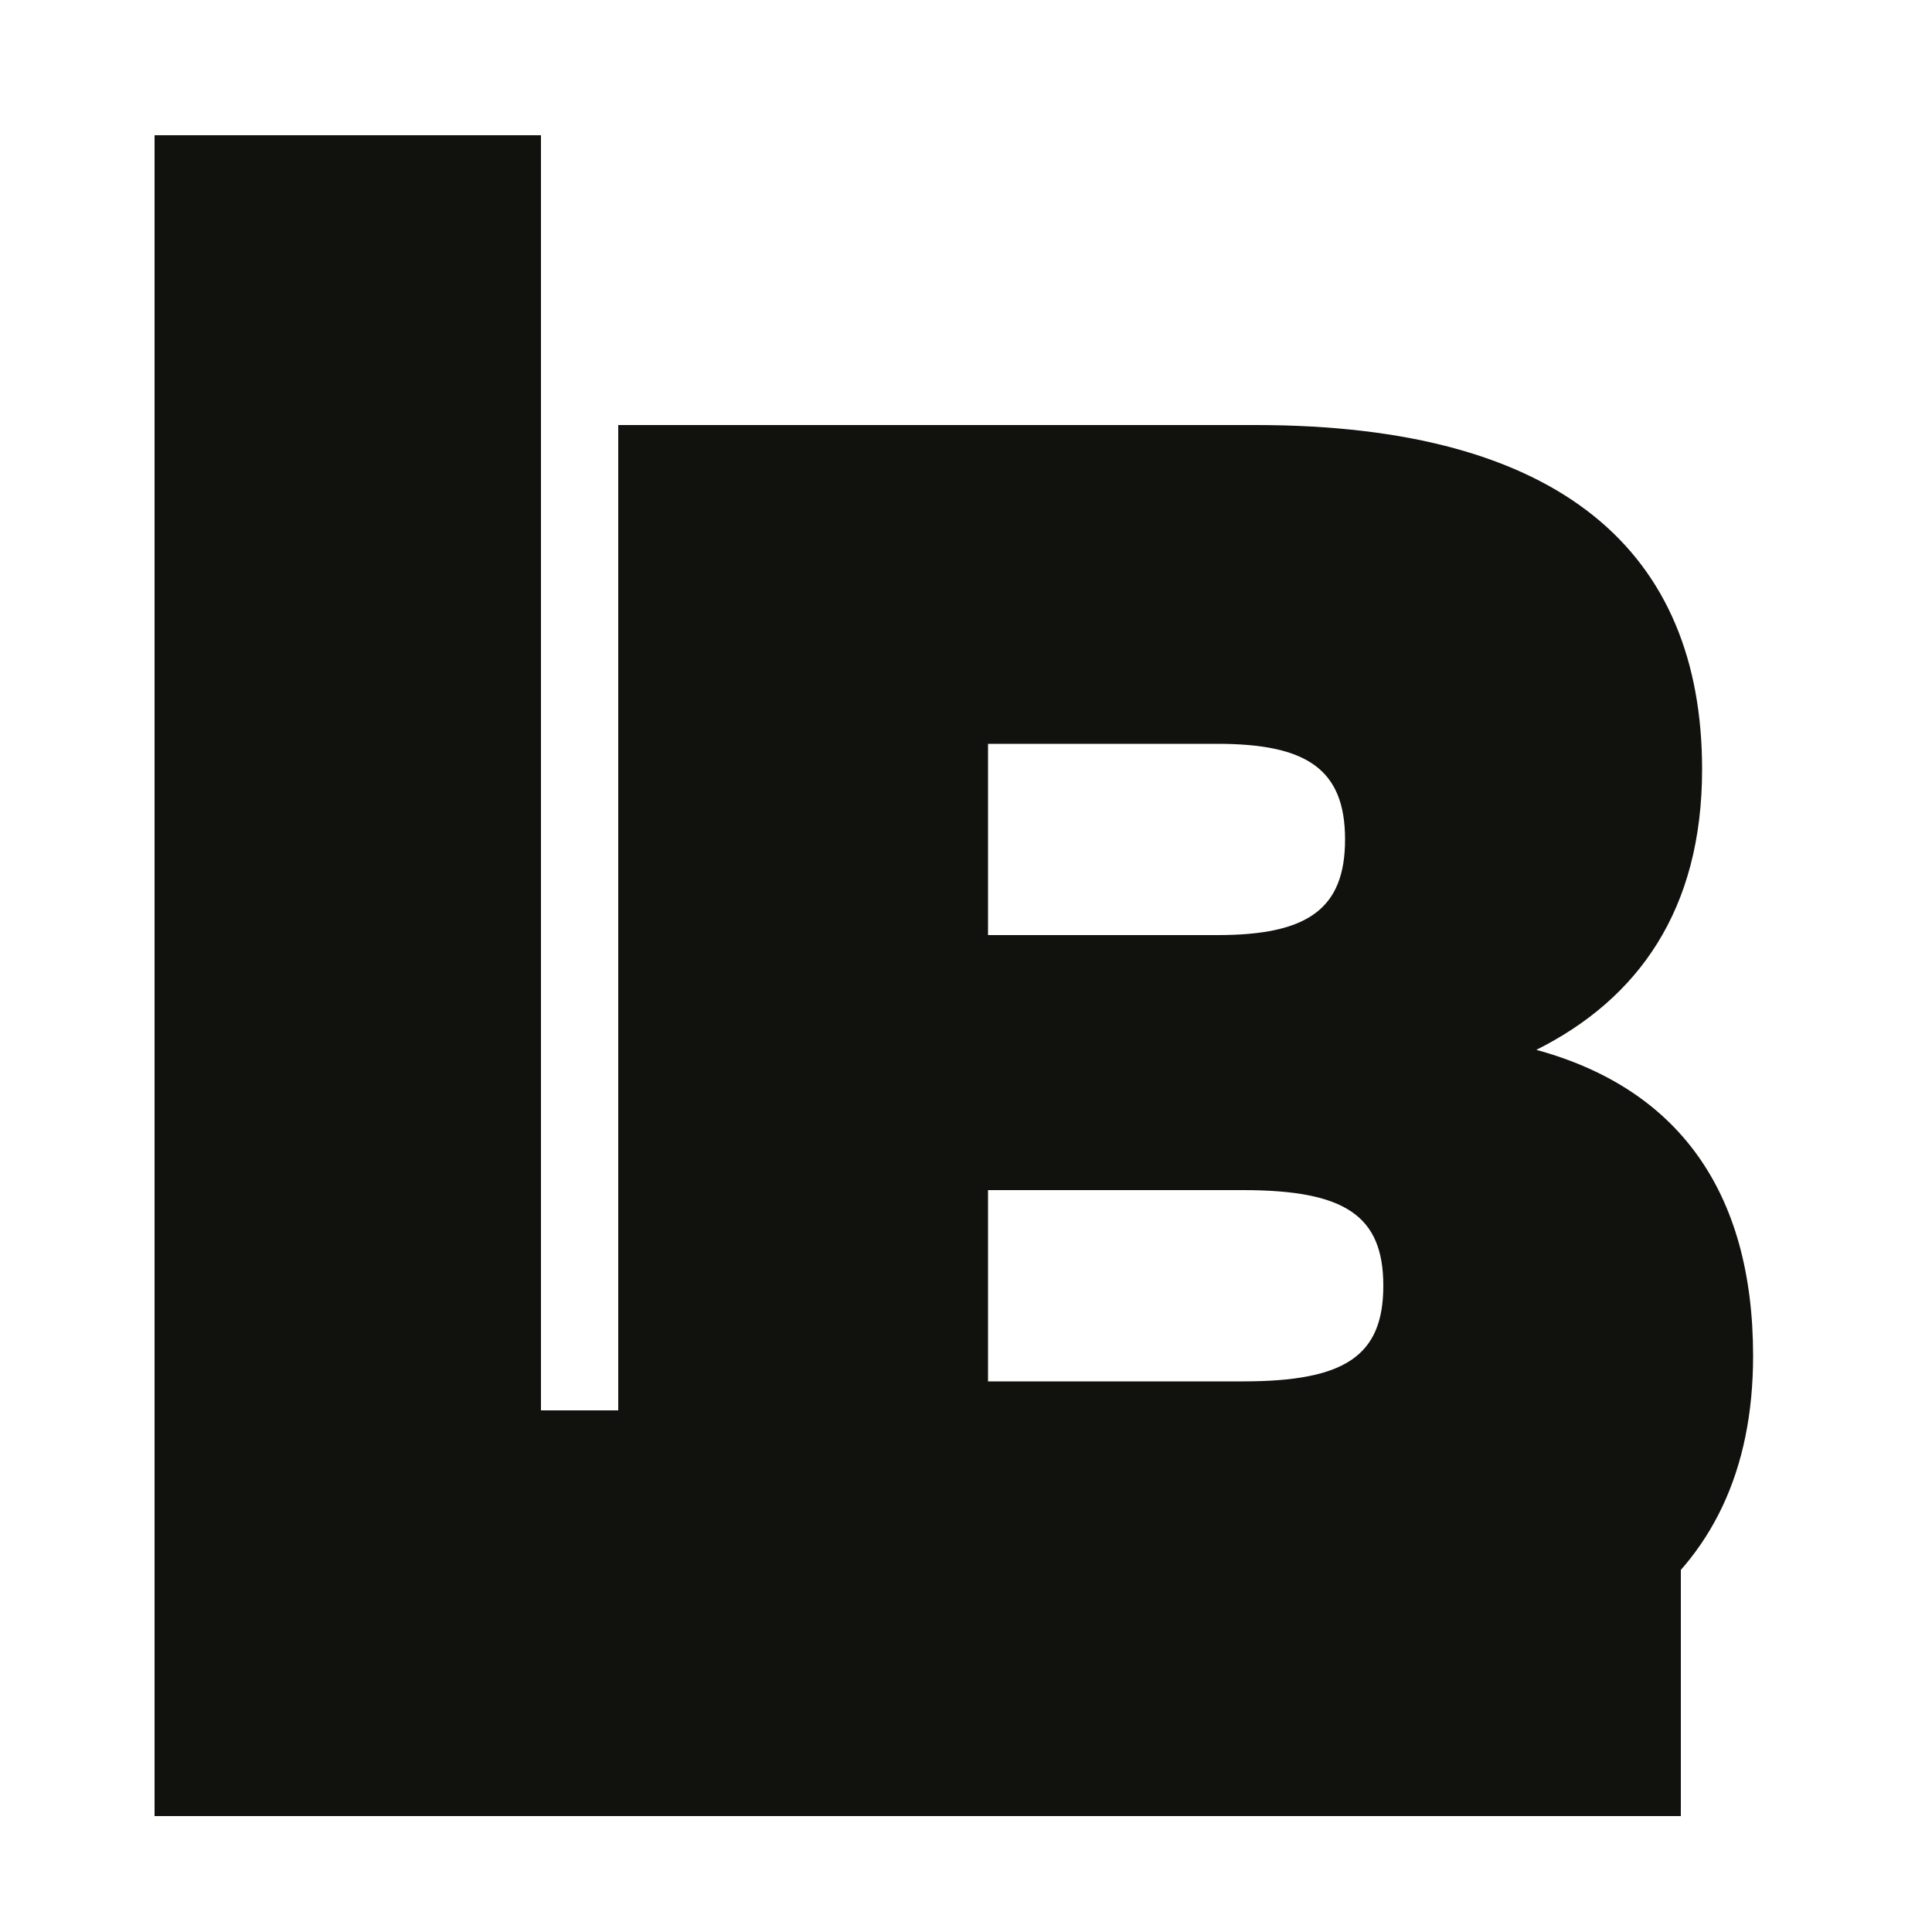
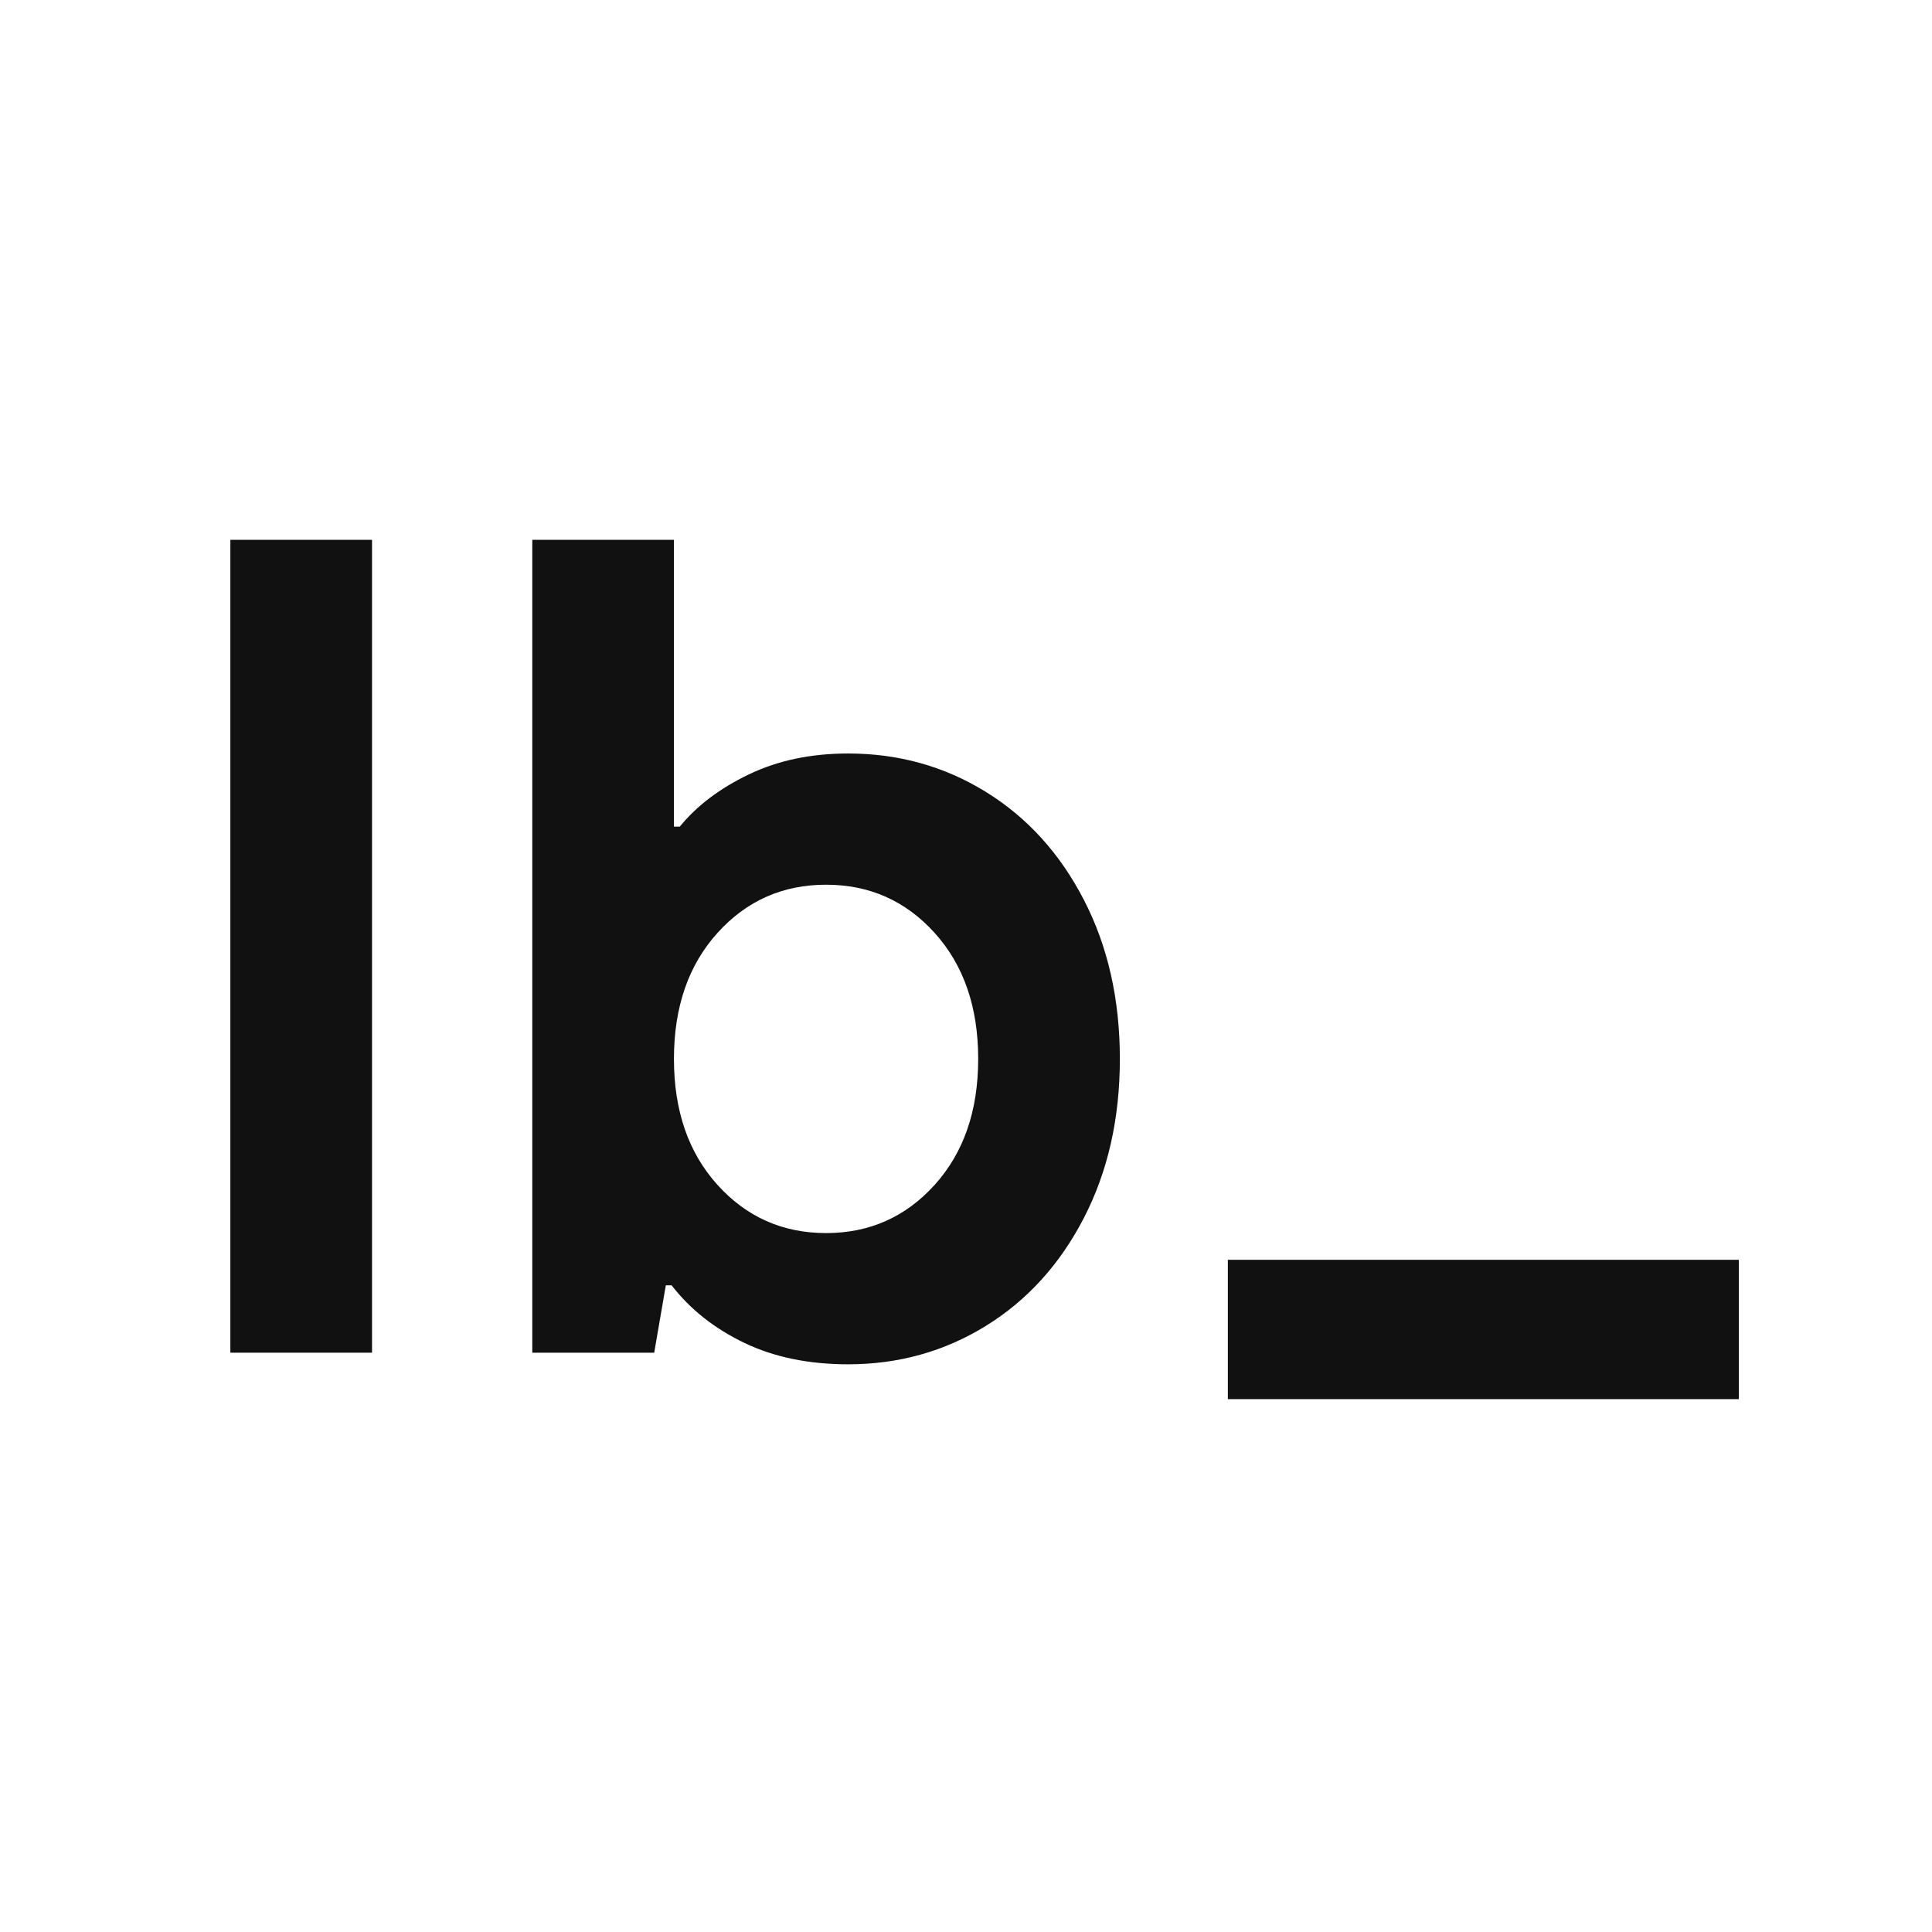
- <svg xmlns="http://www.w3.org/2000/svg" viewBox="0 0 100 100" fill="#11110e">
-   <path d="M8 7H28V73H87V94H8Z" />
-   <g transform="translate(32 22) scale(.66)" fill-rule="evenodd">
-     <path d="M0 0H50C74 0 85 10 85 27C85 38 80 45 72 49C83 52 89 60 89 73C89 91 76 100 52 100H0ZM29 25V40H47C54 40 57 38 57 32.5S54 25 47 25ZM29 60V75H49C57 75 60 73 60 67.5S57 60 49 60Z" />
+ <svg xmlns="http://www.w3.org/2000/svg" viewBox="0 0 100 100" width="100" height="100" role="img" aria-label="LinkedIn Beats — lb underscore small mark">
+   <g transform="translate(10 25.6574) scale(0.060105)">
+     <g transform="translate(-37 738) scale(1 -1)">
+       <path fill="#111111" transform="translate(0.000 0)" d="M191 0H69V700H191Z" />
+       <path fill="#111111" transform="translate(260.000 0)" d="M189 58H184L174 0H69V700H191V453H196Q218 480 255.5 498.0Q293 516 341 516Q406 516 459.5 483.0Q513 450 544.0 390.0Q575 330 575 253Q575 176 544.0 116.0Q513 56 459.5 23.0Q406 -10 341 -10Q290 -10 251.5 8.5Q213 27 189 58ZM453 253Q453 320 415.5 361.5Q378 403 322 403Q266 403 228.5 361.5Q191 320 191 253Q191 186 228.5 144.5Q266 103 322 103Q378 103 415.5 144.5Q453 186 453 253Z" />
+     </g>
+     <rect data-afterbeat="true" x="891.000" y="658" width="440" height="120" fill="#111111" />
  </g>
</svg>
